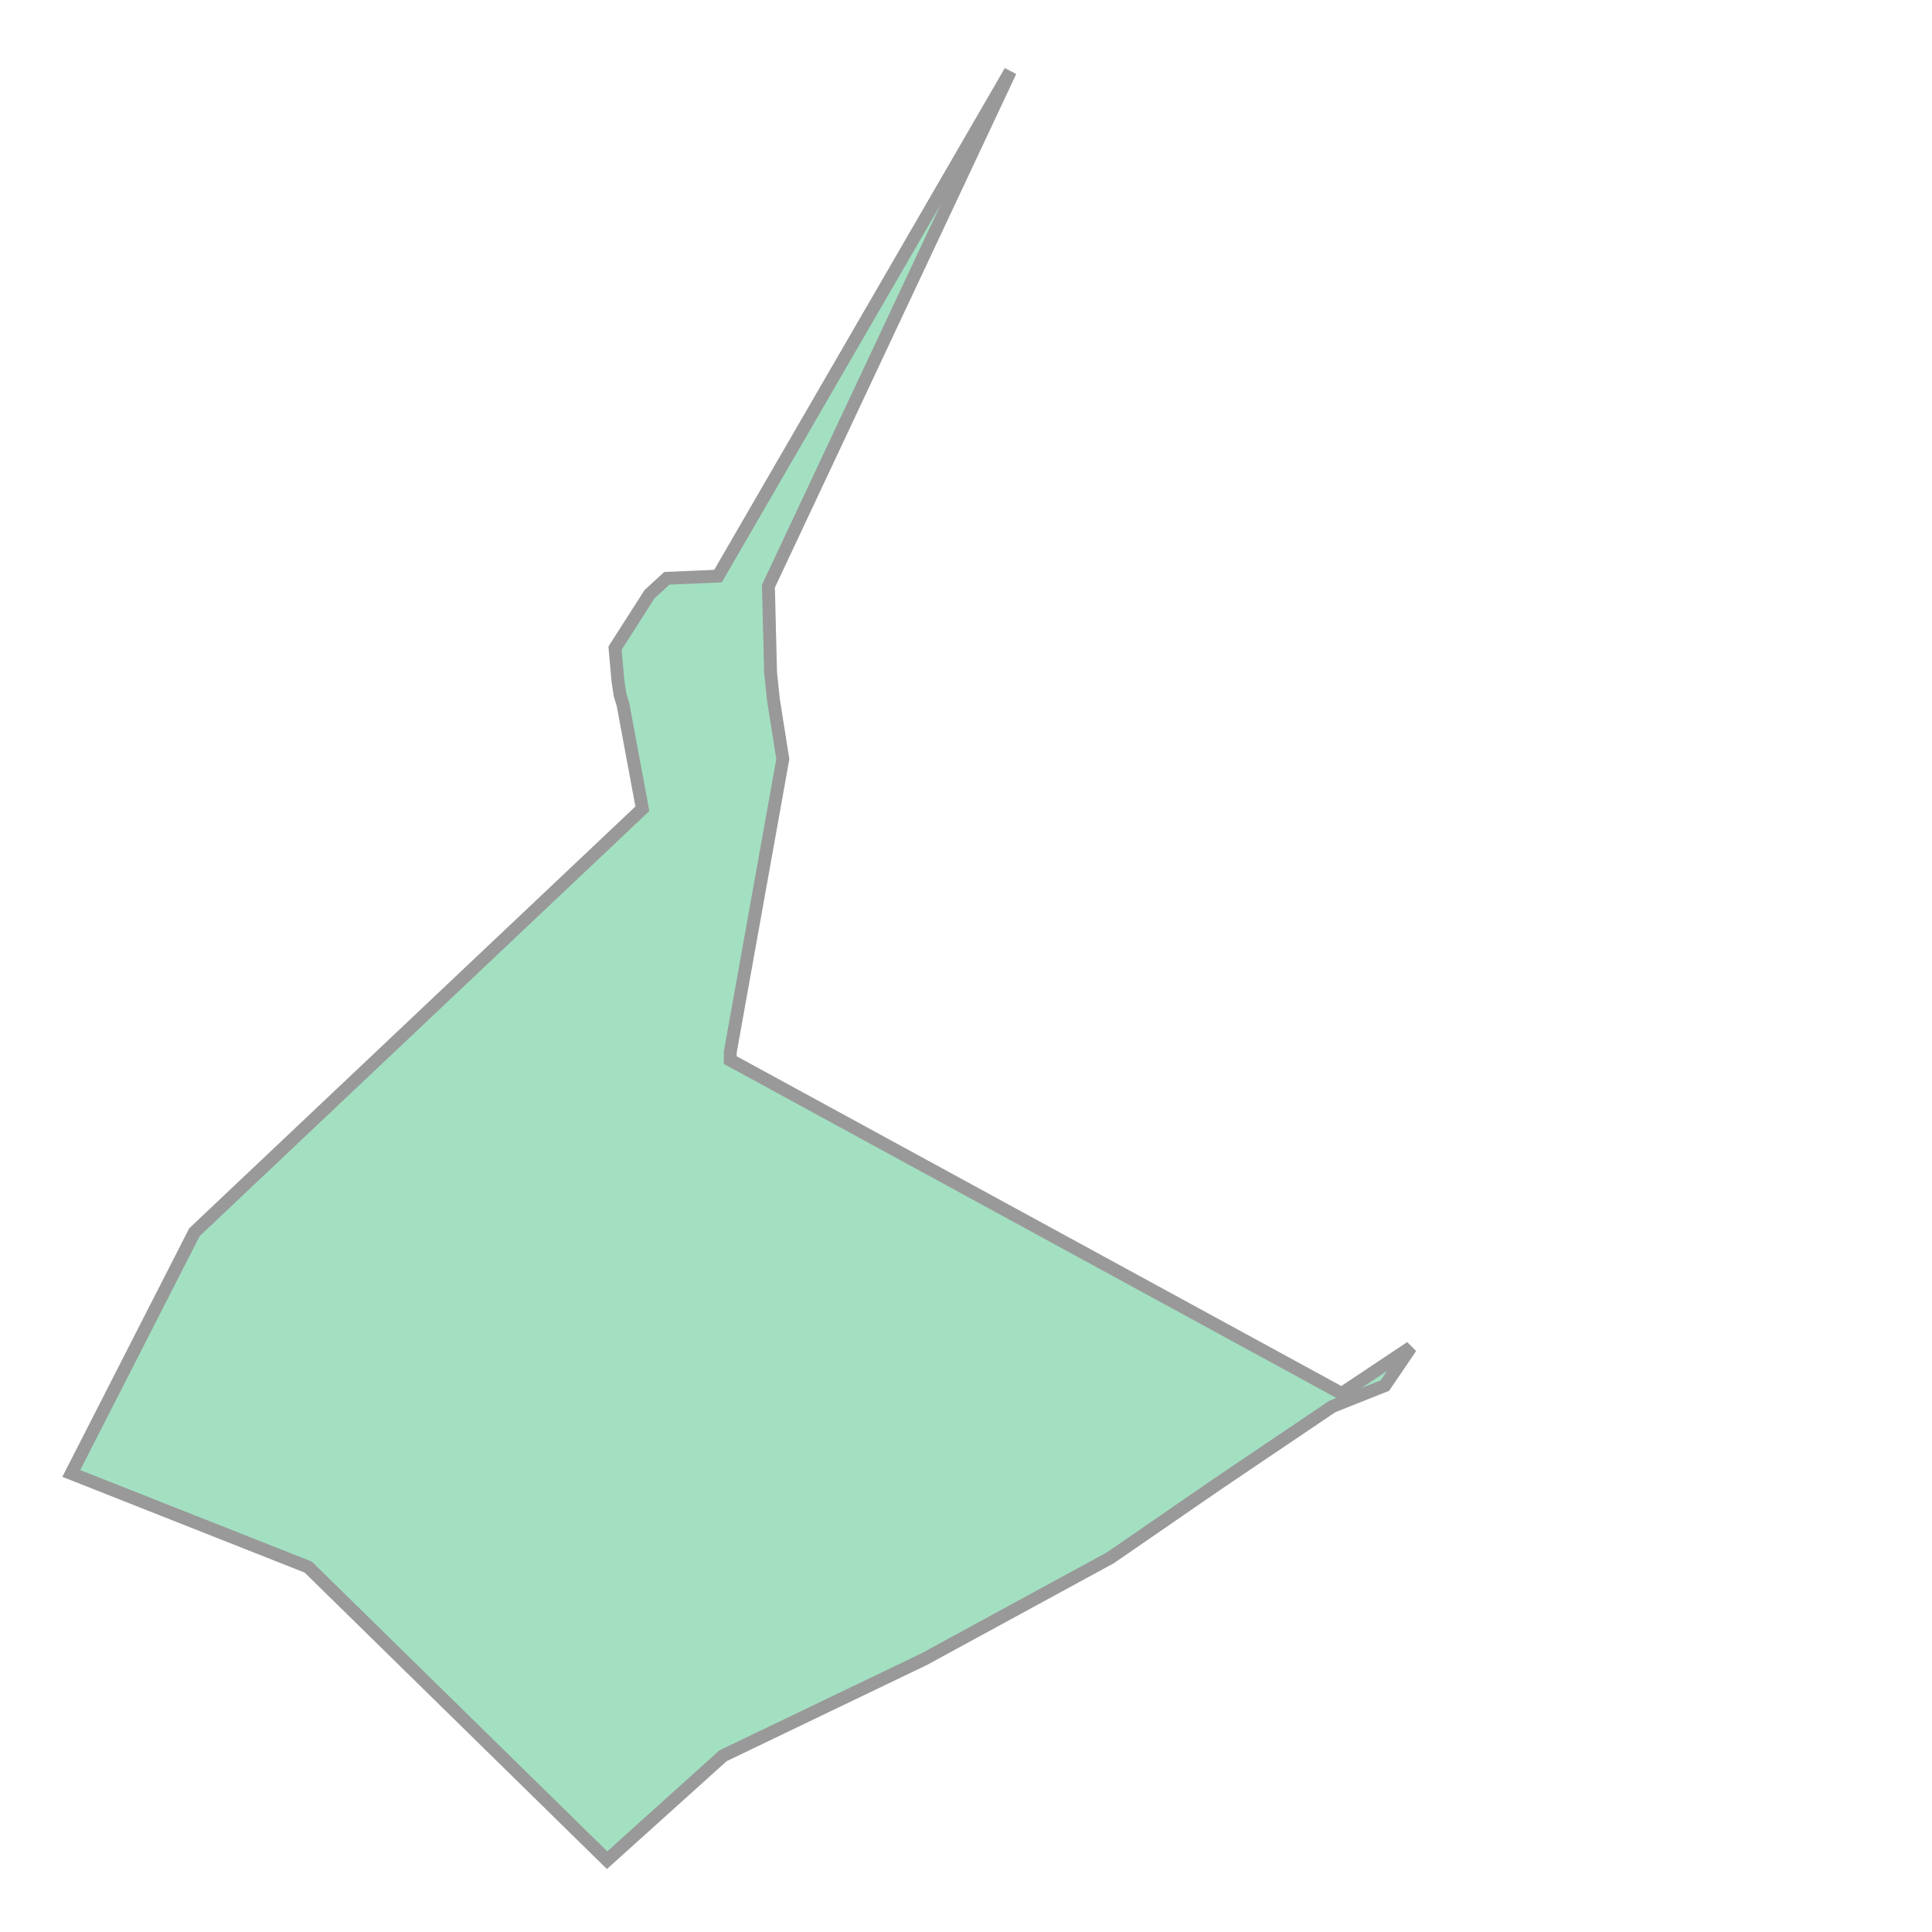
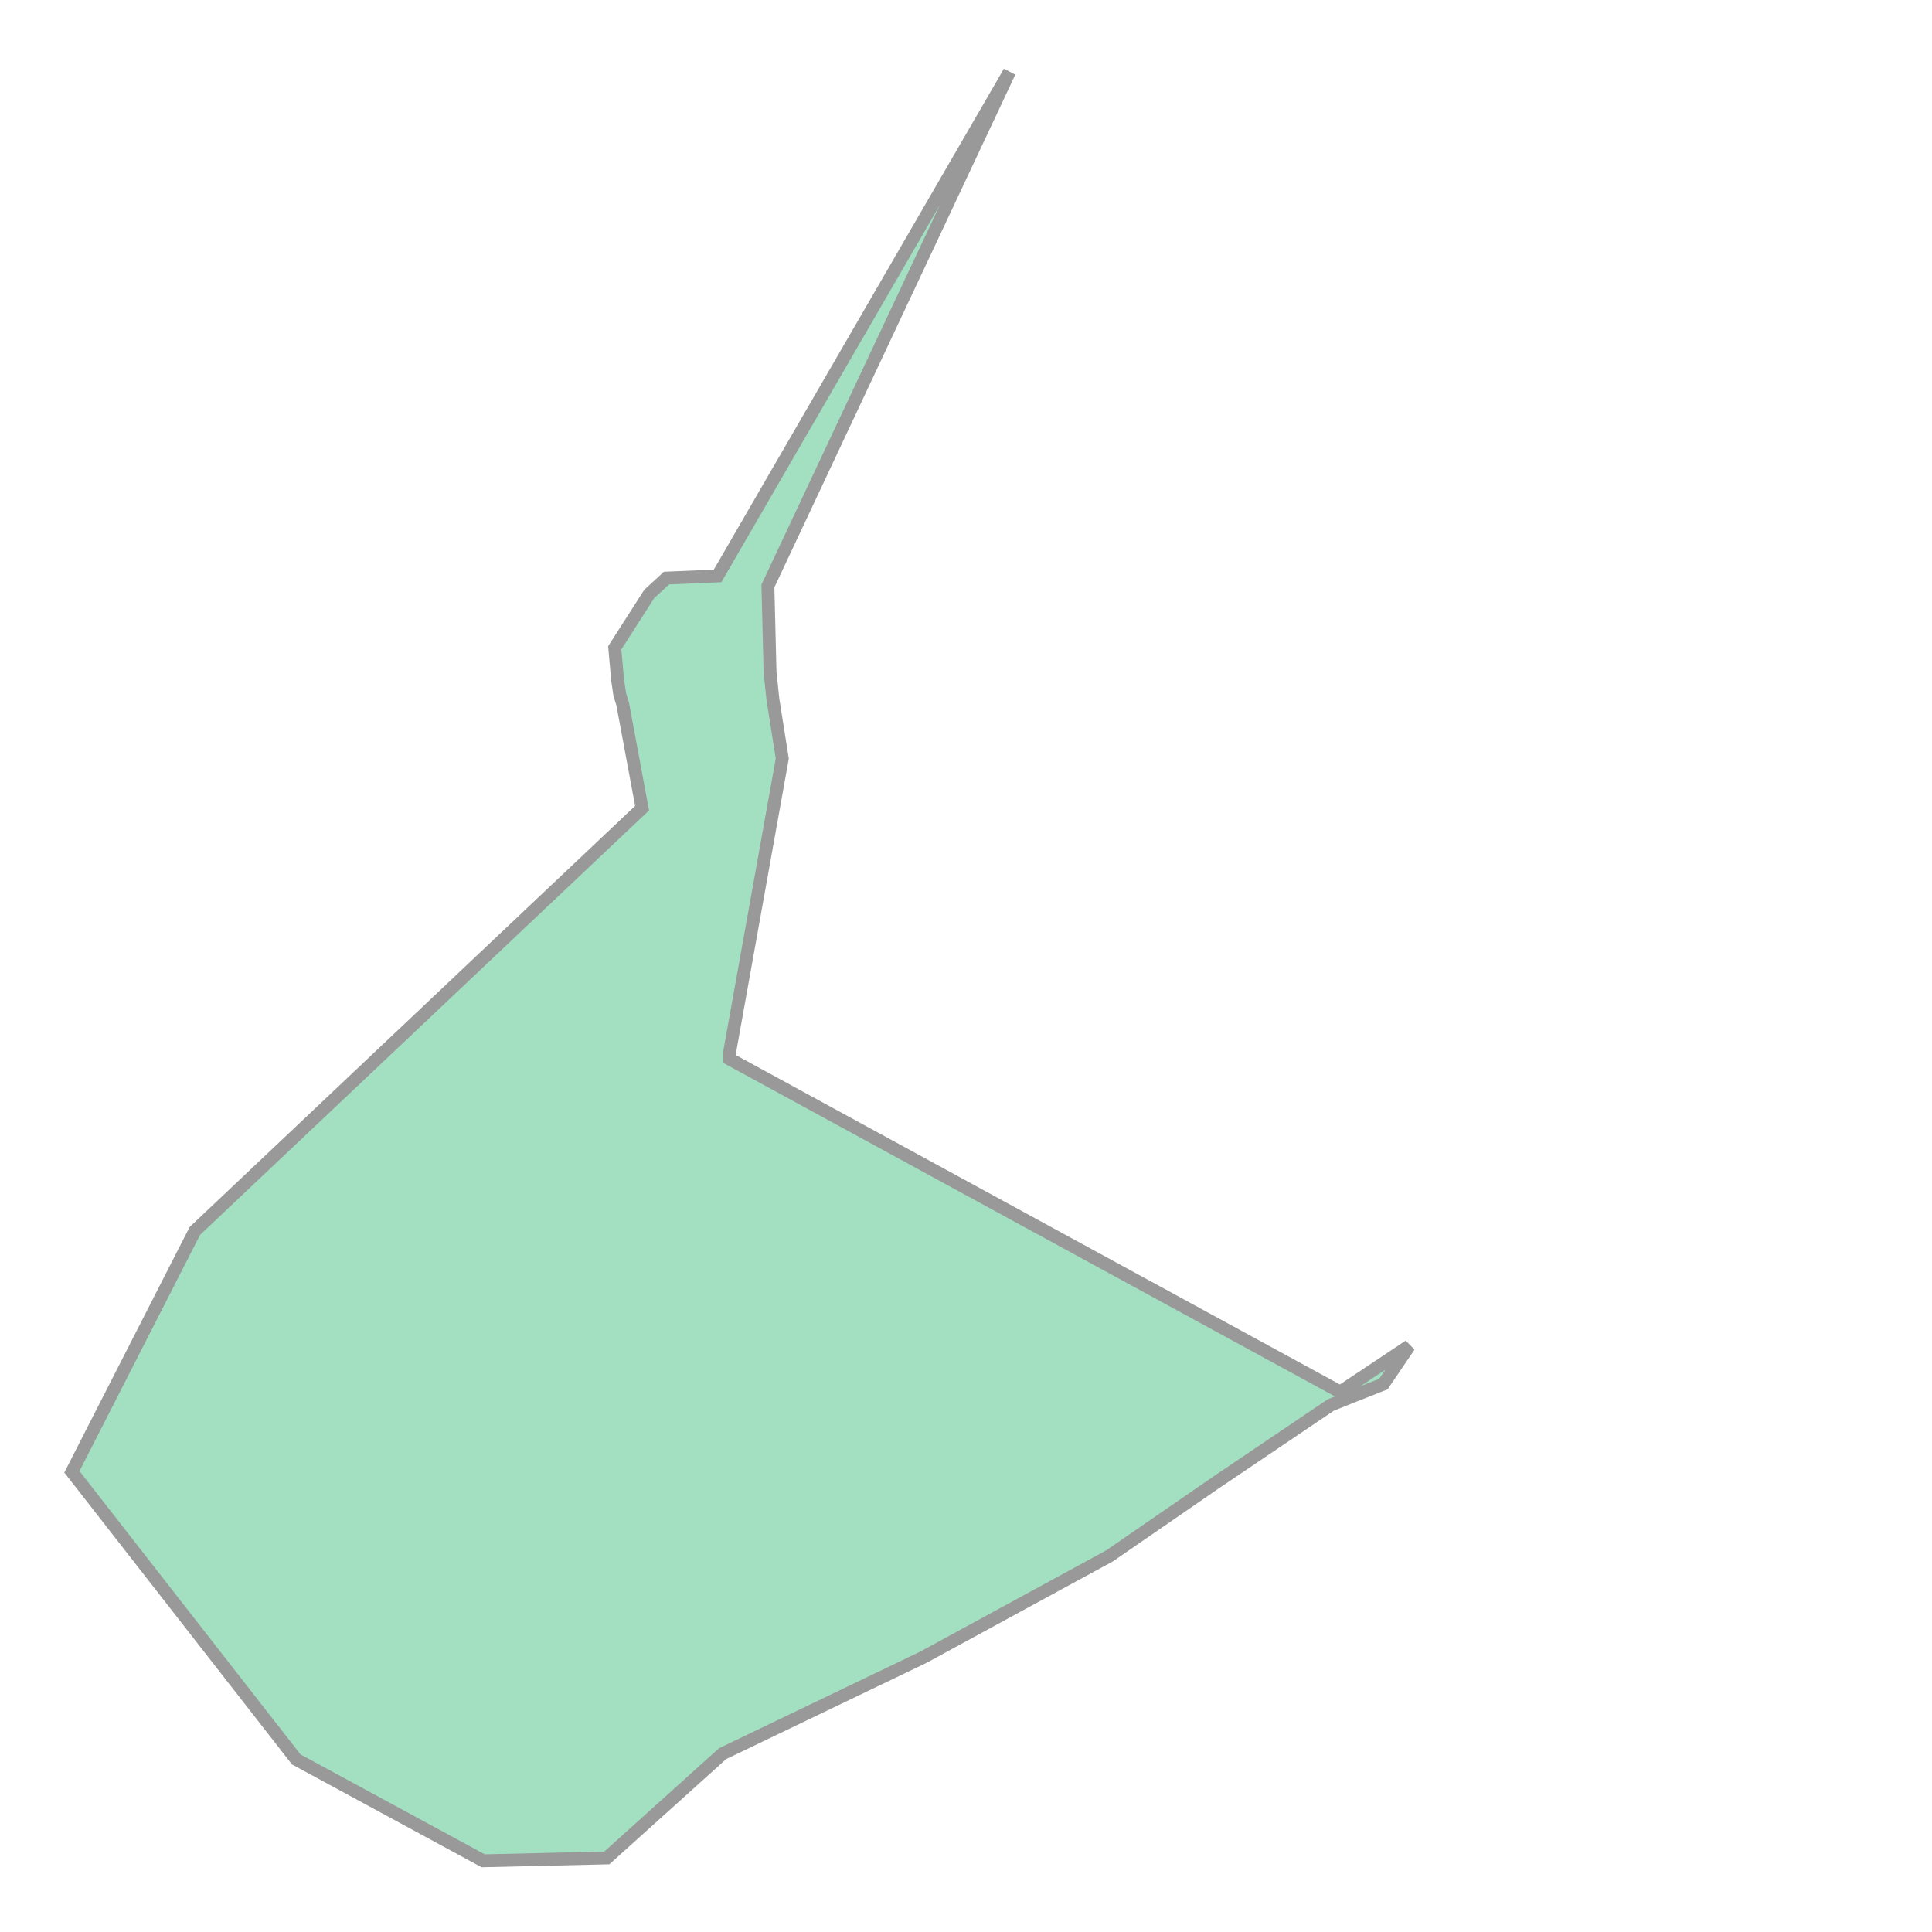
- <svg xmlns="http://www.w3.org/2000/svg" width="300" height="300" viewBox="-8225389.68 4978010.82 1029.36 1341.36" preserveAspectRatio="xMinYMin meet">
-   <g transform="matrix(1,0,0,-1,0,9957363.0)">
-     <path fill-rule="evenodd" fill="#66cc99" stroke="#555555" stroke-width="8.942" opacity="0.6" d="M -8224688.0,4979302.5 L -8224856.0,4978945.0 L -8224854.5,4978885.0 L -8224852.5,4978866.0 L -8224846.0,4978825.0 L -8224882.5,4978621.5 L -8224882.5,4978616.0 L -8224458.0,4978384.5 L -8224410.0,4978416.5 L -8224428.0,4978390.0 L -8224452.0,4978380.5 L -8224464.5,4978375.5 L -8224544.5,4978321.5 L -8224618.5,4978270.5 L -8224748.0,4978200.0 L -8224887.5,4978133.0 L -8224968.0,4978060.5 L -8225175.5,4978264.0 L -8225340.0,4978329.0 L -8225254.5,4978496.5 L -8224943.5,4978790.5 L -8224957.0,4978863.0 L -8224959.0,4978869.5 L -8224960.5,4978879.5 L -8224962.5,4978902.0 L -8224938.5,4978939.5 L -8224926.5,4978950.5 L -8224891.0,4978952.0 L -8224688.0,4979302.5 z" />
+ <svg xmlns="http://www.w3.org/2000/svg" width="300" height="300" viewBox="-8225389.76 4978008.74 1029.52 1343.52" preserveAspectRatio="xMinYMin meet">
+   <g transform="matrix(1,0,0,-1,0,9957361.0)">
+     <path fill-rule="evenodd" fill="#66cc99" stroke="#555555" stroke-width="8.957" opacity="0.6" d="M -8224959.0,4978869.5 L -8224960.5,4978879.5 L -8224962.5,4978902.0 L -8224938.5,4978939.5 L -8224926.5,4978950.5 L -8224891.0,4978952.0 L -8224688.0,4979302.5 L -8224856.0,4978945.0 L -8224854.5,4978885.0 L -8224852.5,4978866.0 L -8224846.0,4978825.0 L -8224882.5,4978621.5 L -8224882.5,4978616.0 L -8224458.0,4978384.5 L -8224410.0,4978416.5 L -8224428.0,4978390.0 L -8224452.0,4978380.5 L -8224464.5,4978375.5 L -8224544.5,4978321.5 L -8224618.5,4978270.5 L -8224748.0,4978200.0 L -8224887.5,4978133.0 L -8224968.0,4978060.5 L -8225054.0,4978058.5 L -8225184.0,4978129.0 L -8225340.0,4978329.0 L -8225254.5,4978496.5 L -8224943.5,4978790.5 L -8224957.0,4978863.0 L -8224959.0,4978869.5 z" />
  </g>
</svg>
